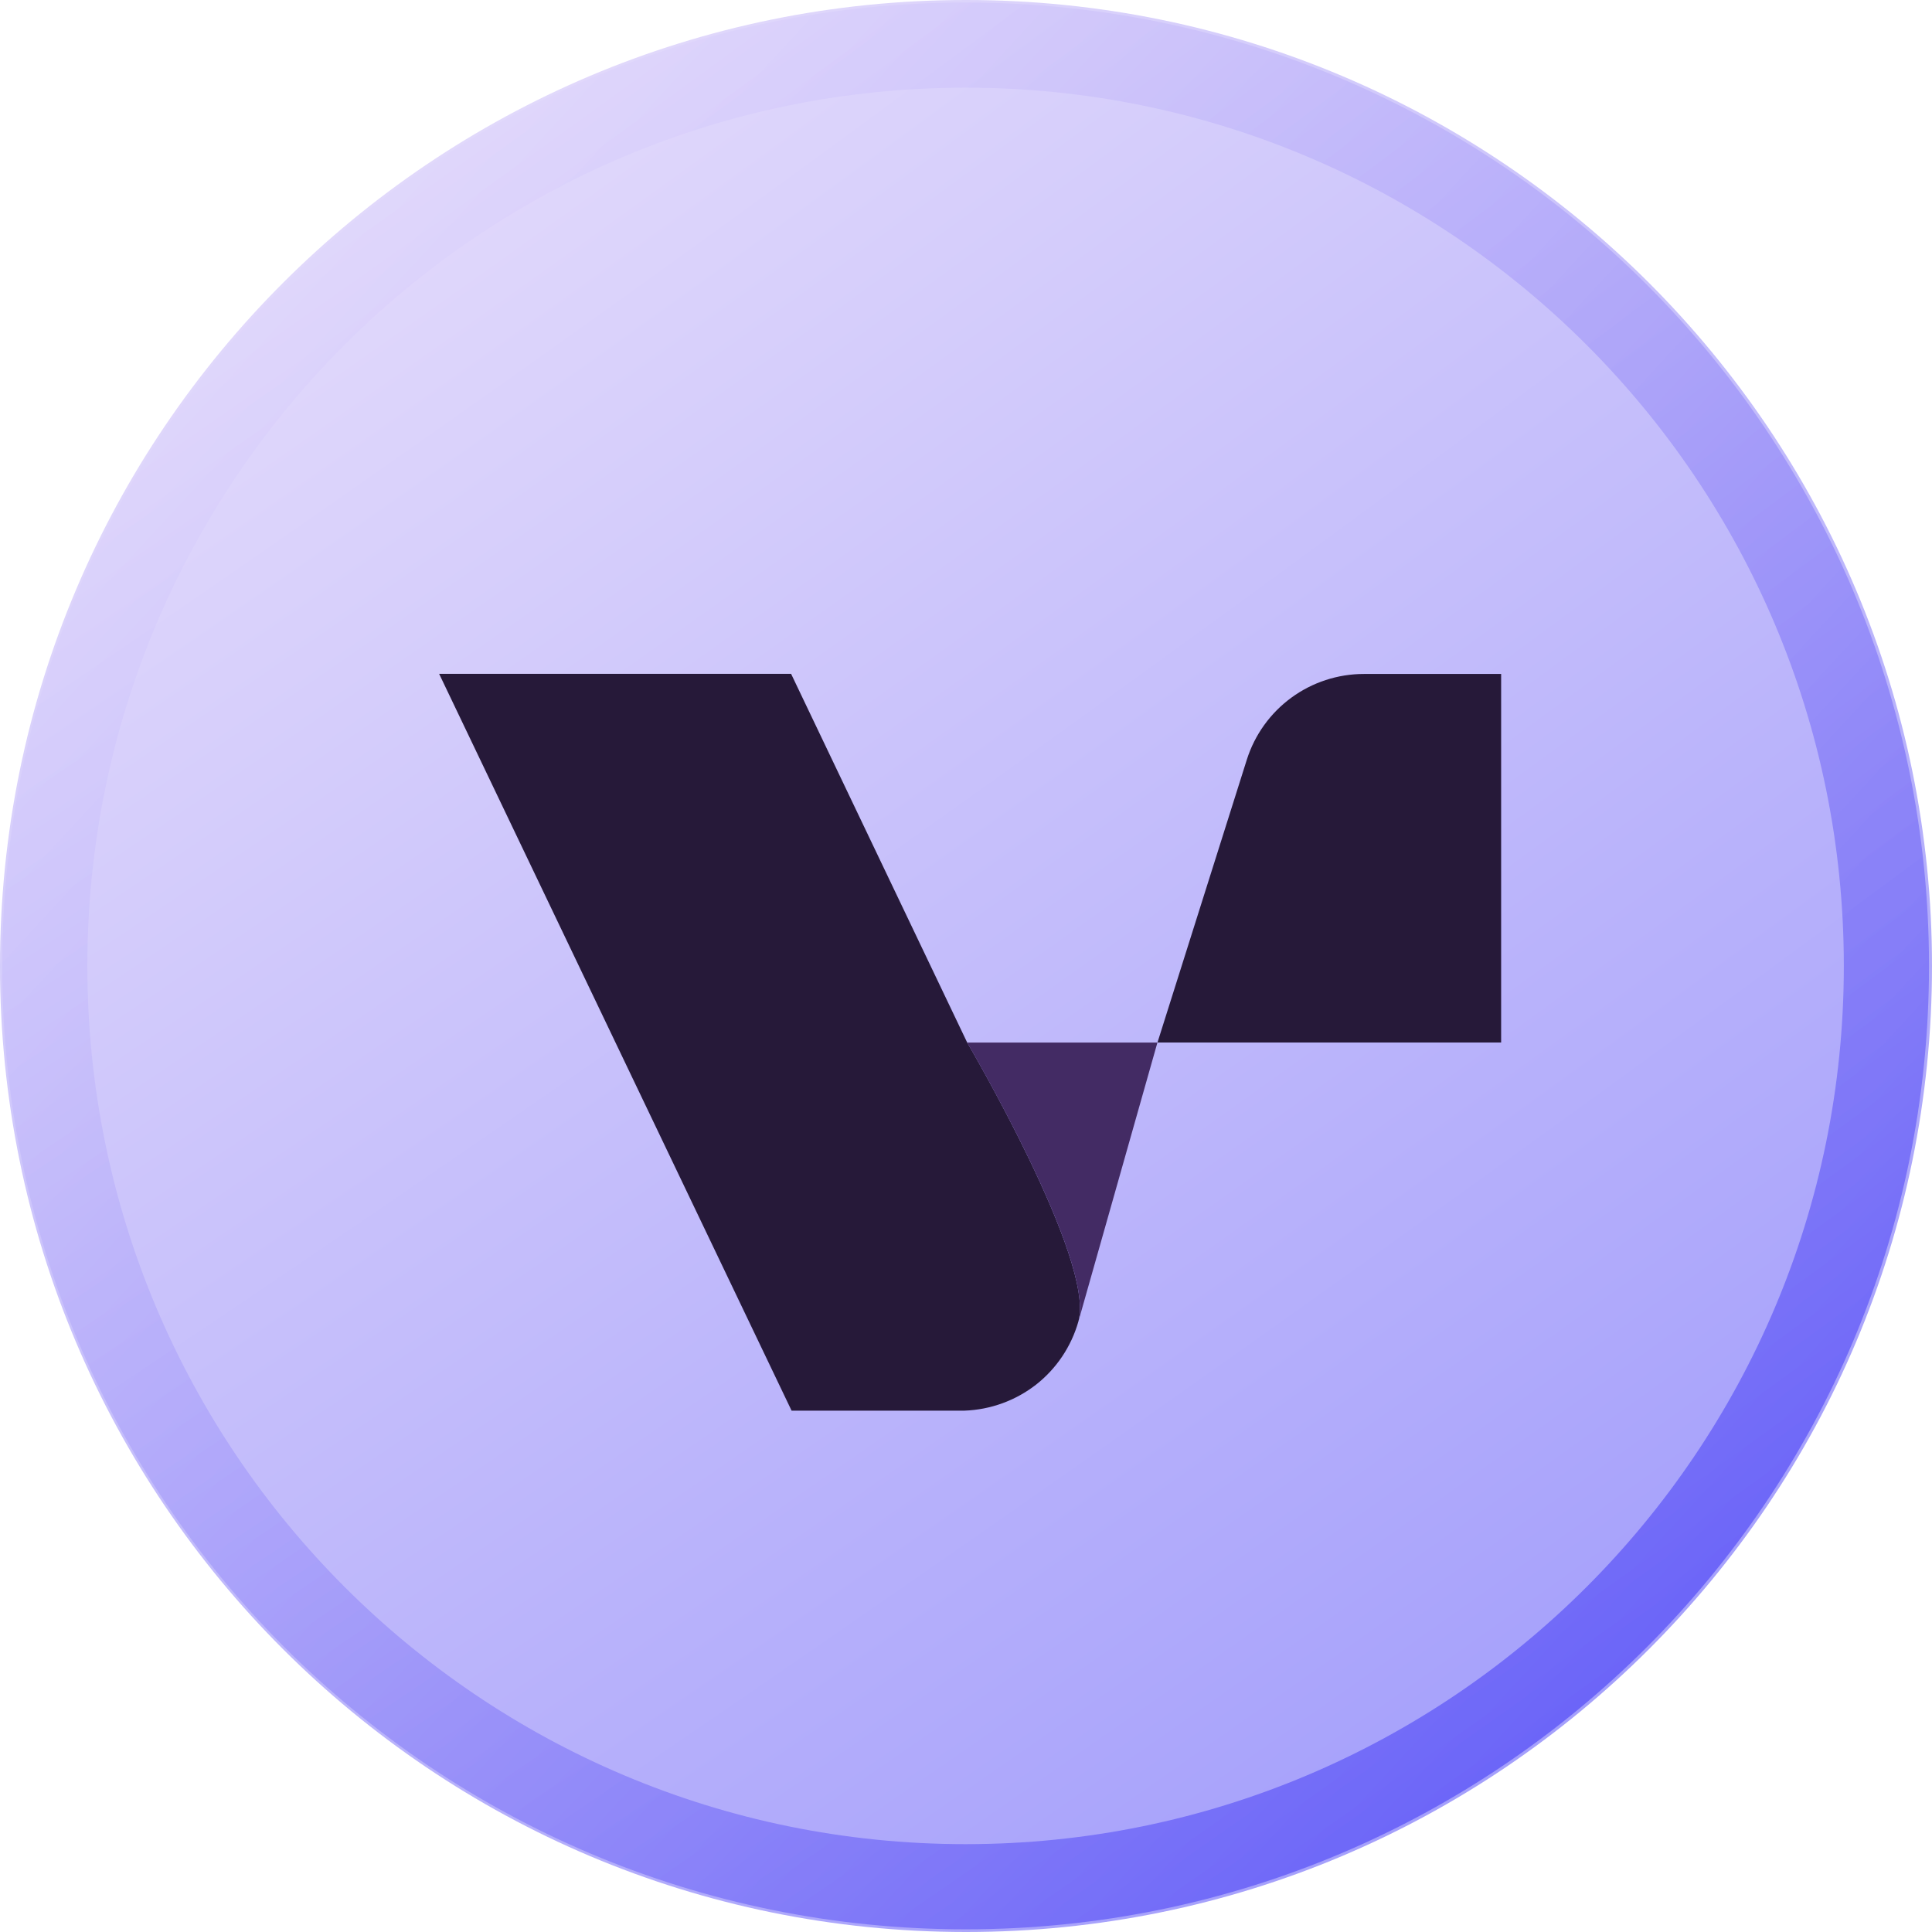
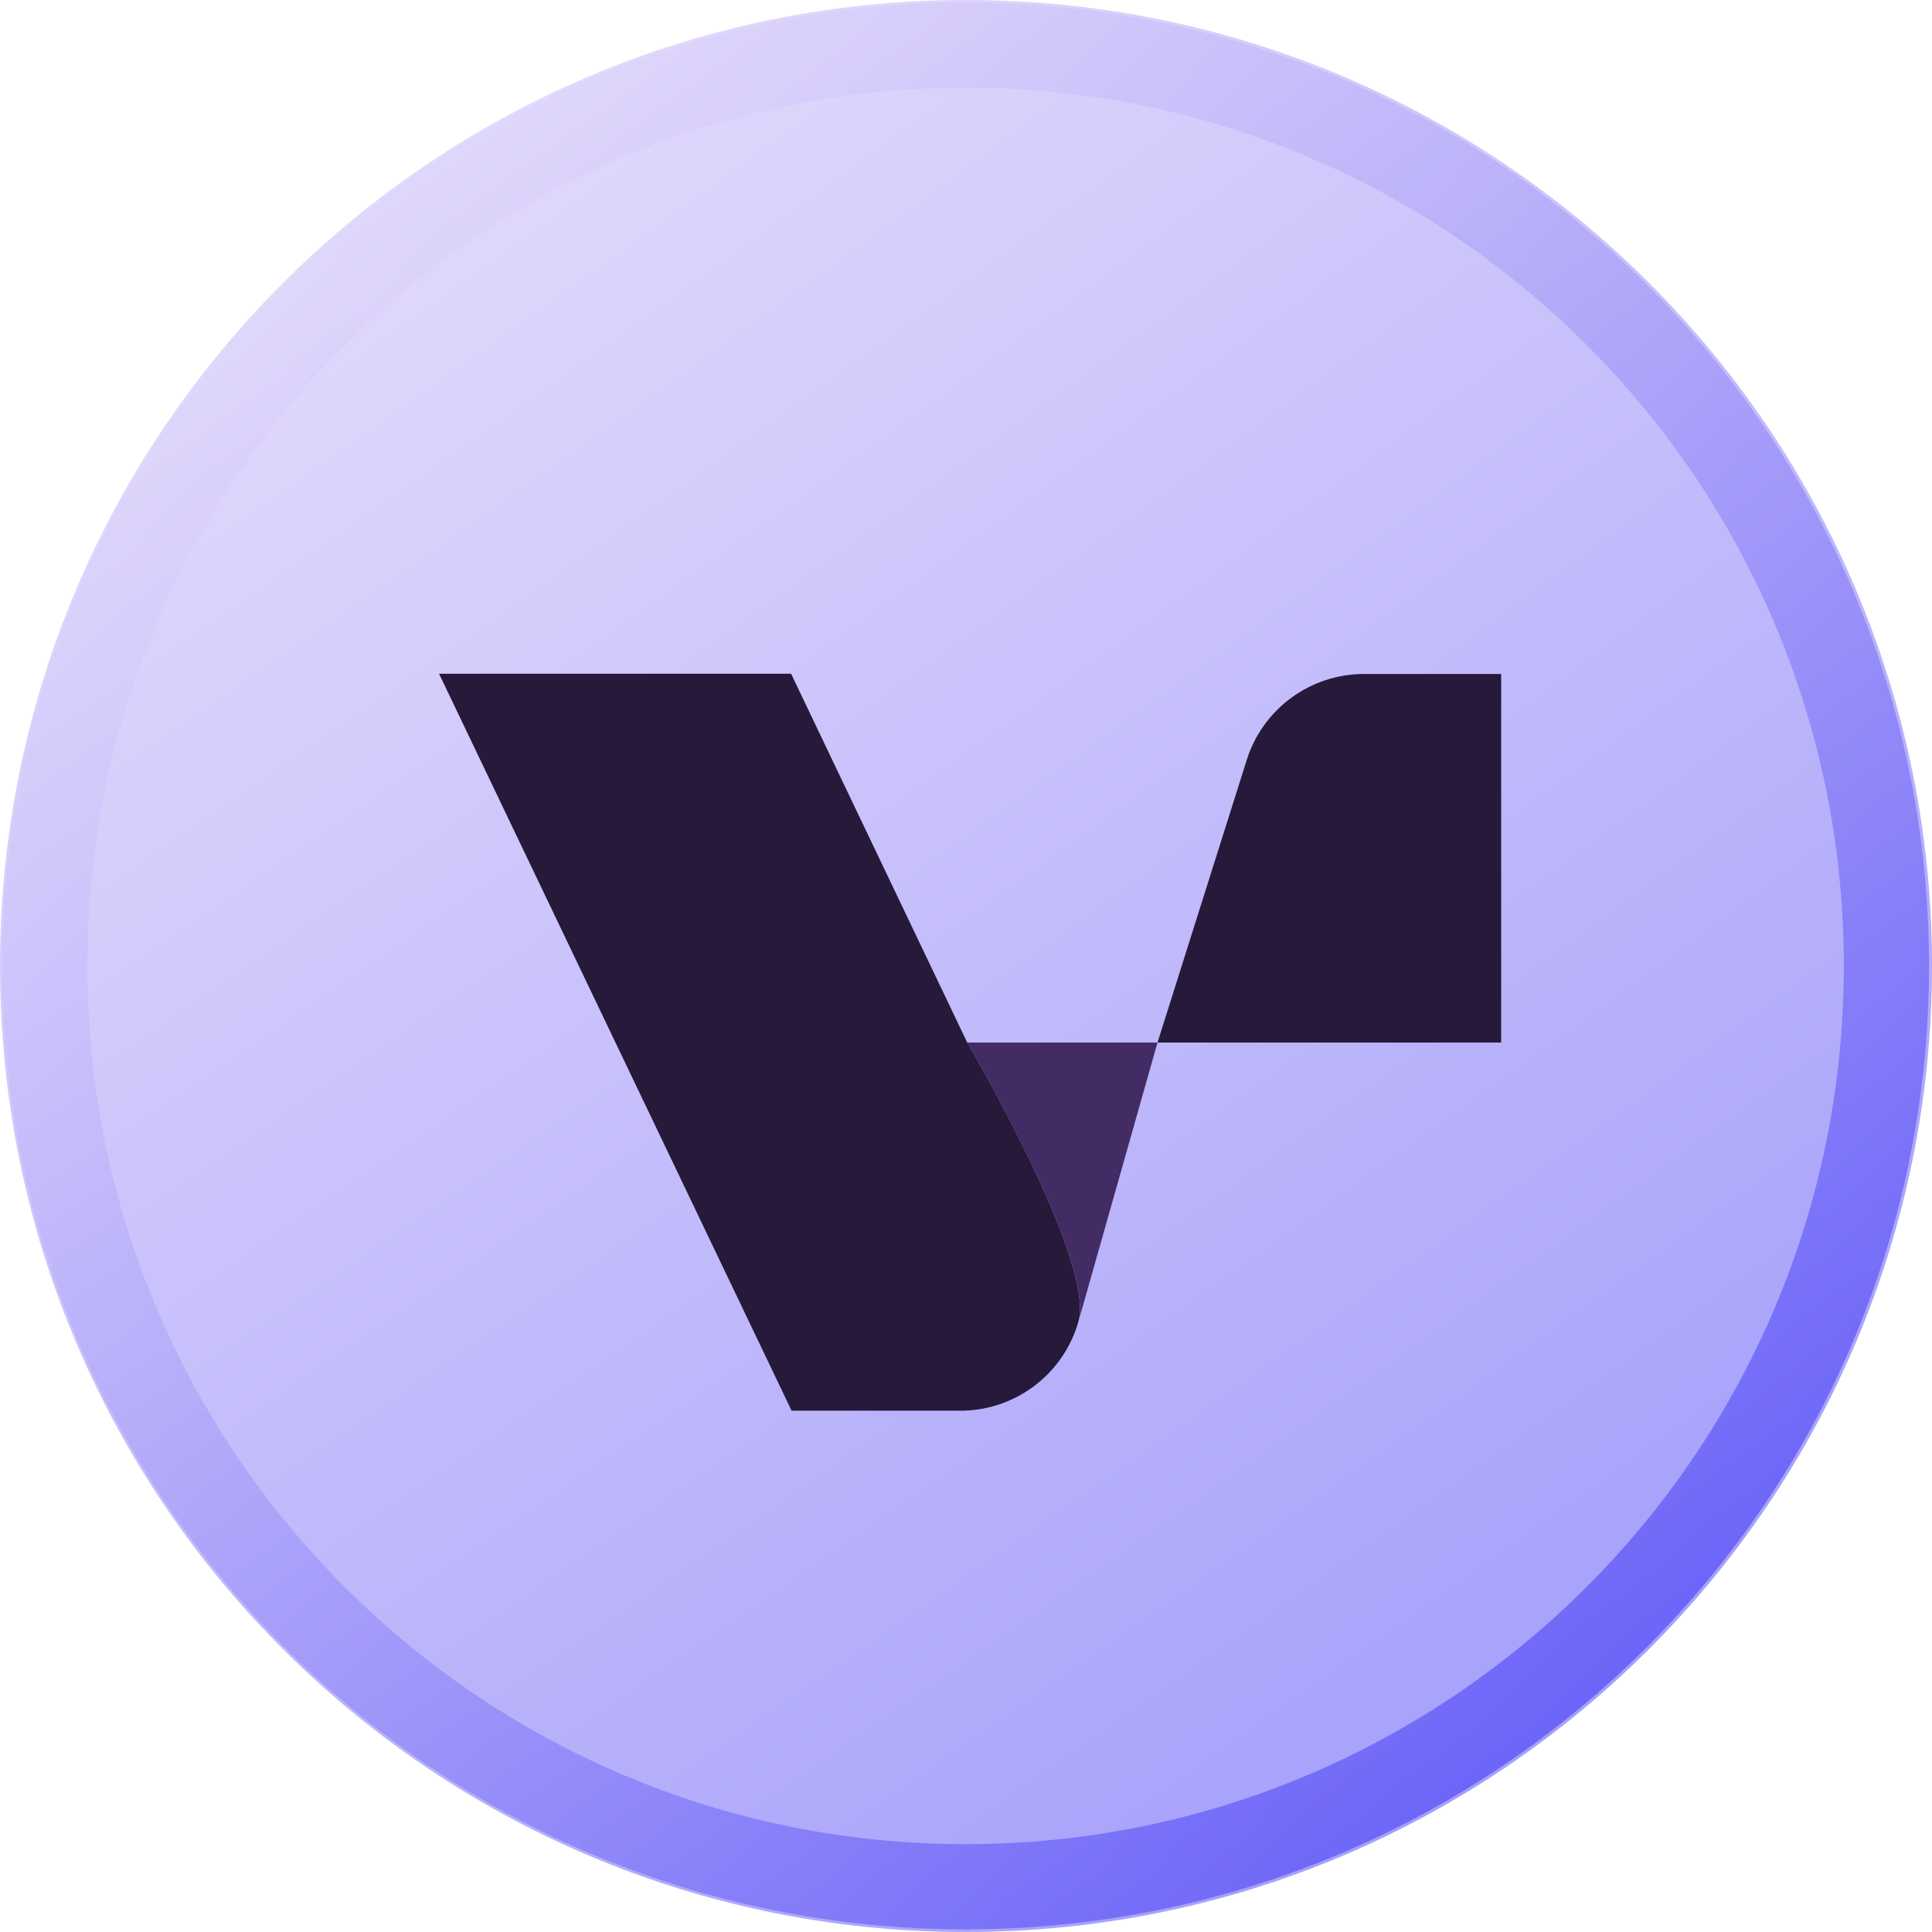
- <svg xmlns="http://www.w3.org/2000/svg" width="24.202" height="24.202" viewBox="0 0 24.202 24.202" fill="none" version="1.1" id="svg45">
-   <circle cx="12.101" cy="12.101" r="12.101" fill="url(#paint0_radial_21805_64)" id="circle4" style="fill:url(#paint0_radial_21805_64);stroke-width:0.07" />
-   <circle cx="12.096" cy="12.1" r="11.535" stroke="url(#paint1_linear_21805_64)" stroke-width="1.067" style="mix-blend-mode:soft-light;stroke:url(#paint1_linear_21805_64)" id="circle6" />
-   <g id="g257">
-     <path d="m 216.952,195.869 h 64.538 v -69.214 h -25.778 c -4.896,0.003 -9.666,1.562 -13.618,4.452 -3.953,2.896 -6.882,6.974 -8.362,11.645 z" fill="#261939" id="path12" transform="matrix(0.06670744,0,0,0.06670744,0.02714666,-0.00621314)" />
-     <path d="m 13.509,16.554 c -0.089,0.313 -0.274,0.59 -0.53,0.791 -0.257,0.2 -0.57,0.314 -0.895,0.326 H 9.916 L 5.501,8.441 h 4.409 l 2.205,4.617 c 0,0 1.609,2.737 1.394,3.496 z" fill="#261939" id="path8" style="stroke-width:0.067" />
-     <path d="m 13.509,16.554 c 0.215,-0.759 -1.394,-3.494 -1.394,-3.494 h 2.384 z" fill="#432b64" id="path10" style="stroke-width:0.067" />
-   </g>
-   <defs id="defs43">
-     <radialGradient id="paint0_radial_21805_64" cx="0" cy="0" r="1" gradientUnits="userSpaceOnUse" gradientTransform="matrix(28.65674,42.16284,-172.7227,117.3941,-11.87607,-17.42946)">
-       <stop offset="0.422" stop-color="#EDE4FB" id="stop33" />
-       <stop offset="1" stop-color="#A29DFB" id="stop35" />
+ <svg xmlns="http://www.w3.org/2000/svg" width="24.202" height="24.202" fill="none">
+   <circle cx="12.101" cy="12.101" r="12.101" fill="url(#a)" style="fill:url(#a);stroke-width:.07" />
+   <circle cx="12.096" cy="12.1" r="11.535" stroke="url(#b)" stroke-width="1.067" style="mix-blend-mode:soft-light;stroke:url(#b)" />
+   <path d="M14.5 13.06h4.305V8.443h-1.72a1.54 1.54 0 0 0-1.466 1.073z" fill="#261939" />
+   <path d="M13.51 16.554a1.54 1.54 0 0 1-1.426 1.117H9.916L5.5 8.44H9.91l2.205 4.617s1.609 2.737 1.394 3.496z" fill="#261939" style="stroke-width:.067" />
+   <path d="M13.51 16.554c.214-.759-1.395-3.494-1.395-3.494H14.5z" fill="#432b64" style="stroke-width:.067" />
+   <defs>
+     <radialGradient id="a" cx="0" cy="0" r="1" gradientUnits="userSpaceOnUse" gradientTransform="matrix(28.65674 42.16284 -172.7227 117.3941 -11.876 -17.43)">
+       <stop offset=".422" stop-color="#EDE4FB" />
+       <stop offset="1" stop-color="#A29DFB" />
    </radialGradient>
-     <linearGradient id="paint1_linear_21805_64" x1="300.793" y1="324.5" x2="11.293" y2="56" gradientUnits="userSpaceOnUse" gradientTransform="matrix(0.06670744,0,0,0.06670744,0.02714666,-0.00621314)">
-       <stop id="stop38" />
-       <stop offset="1" stop-opacity="0" id="stop40" />
+     <linearGradient id="b" x1="300.793" y1="324.5" x2="11.293" y2="56" gradientUnits="userSpaceOnUse" gradientTransform="matrix(.0667 0 0 .0667 .027 -.006)">
+       <stop />
+       <stop offset="1" stop-opacity="0" />
    </linearGradient>
  </defs>
</svg>
